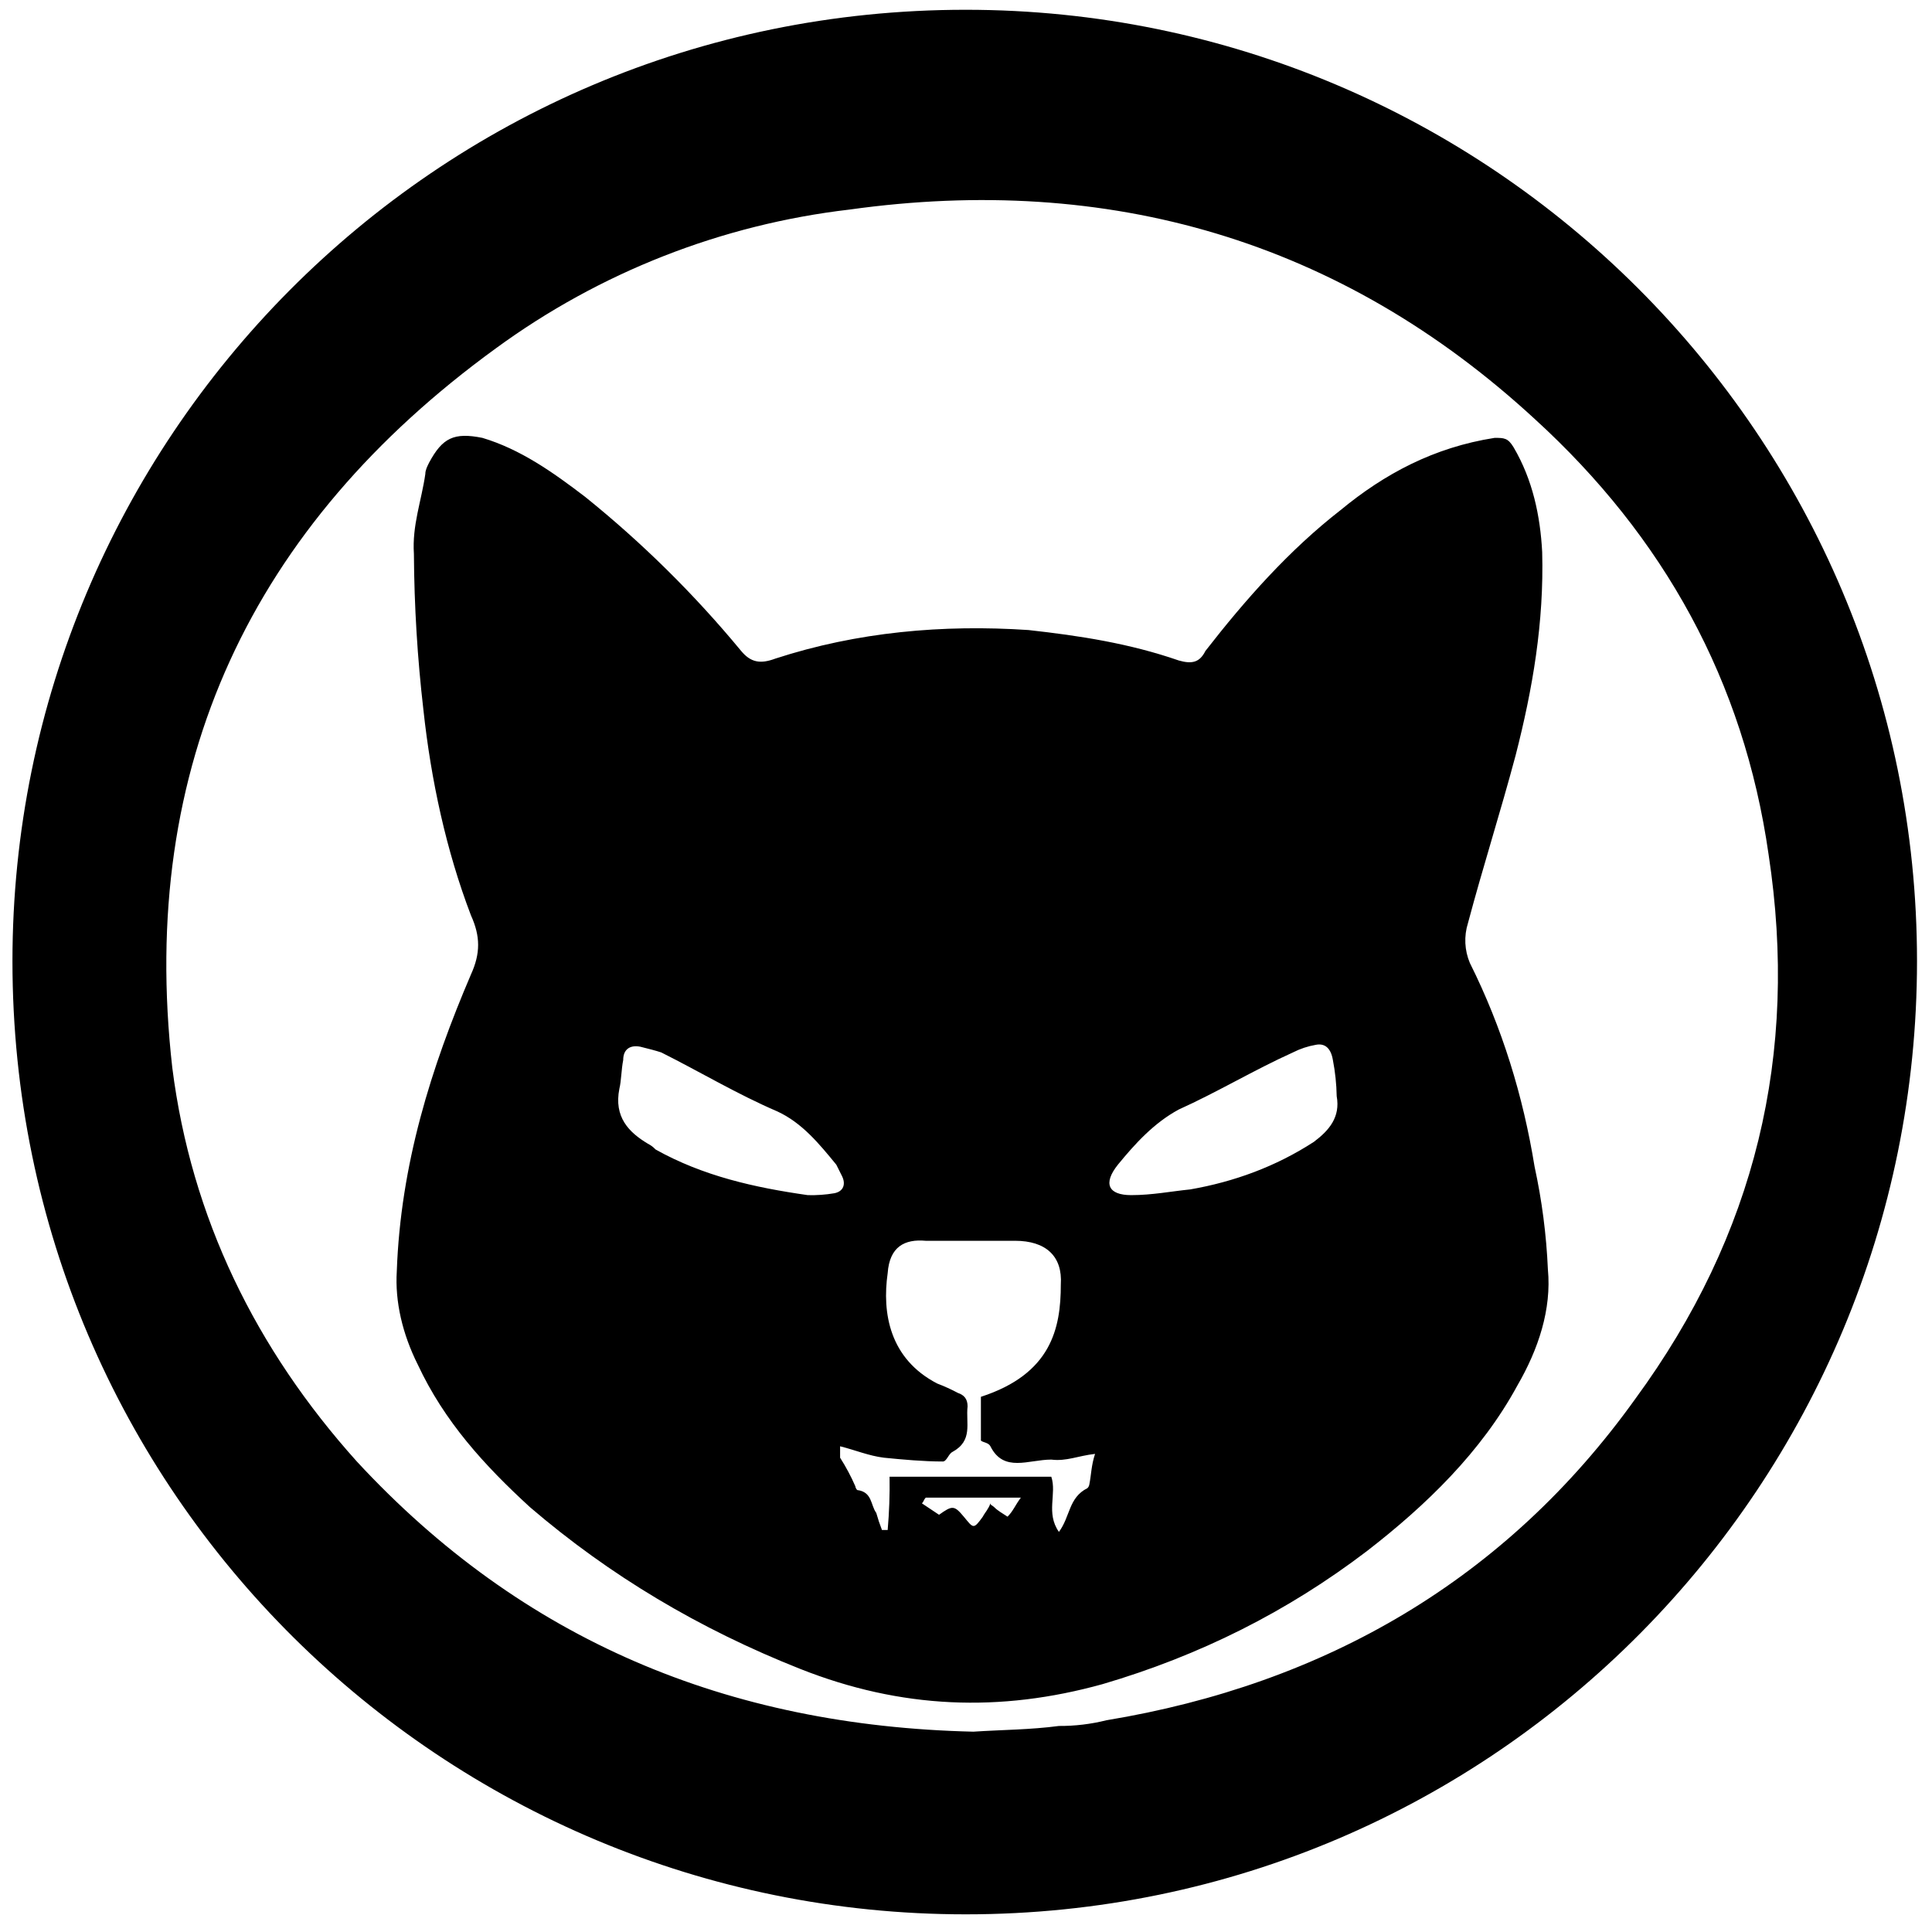
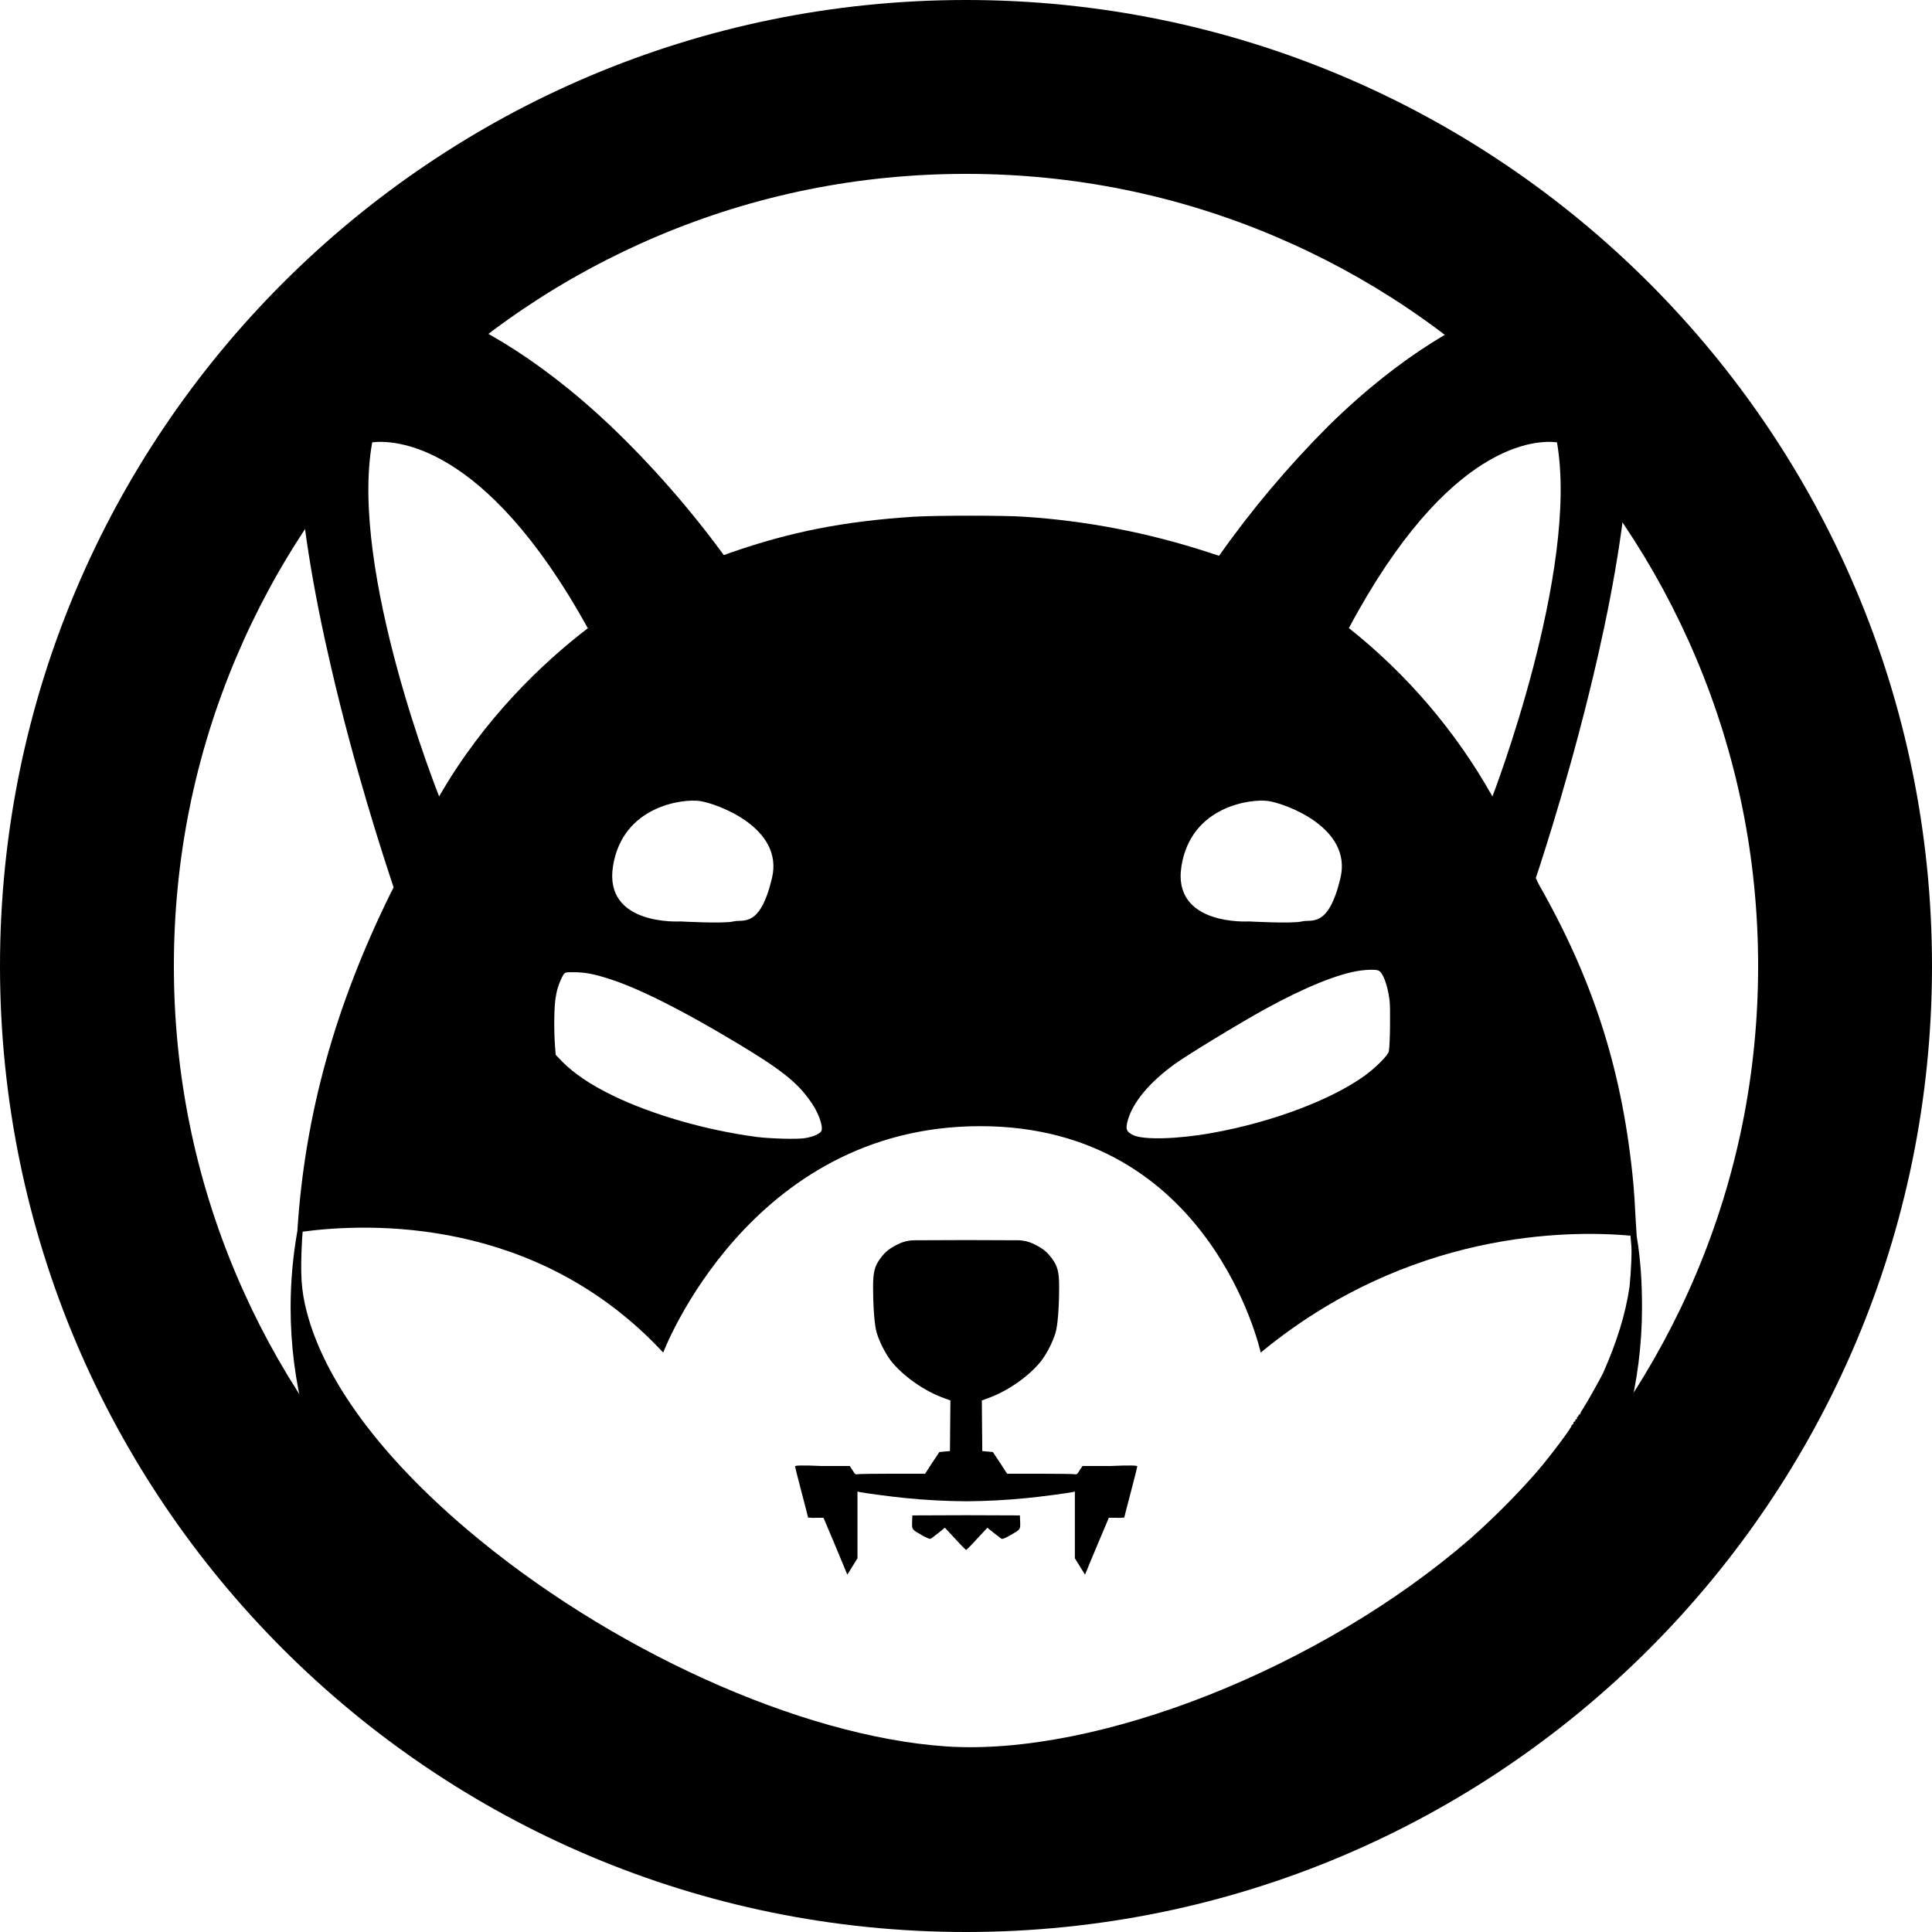
- <svg xmlns="http://www.w3.org/2000/svg" viewBox="0 0 1000 1000">
-   <path d="M486.047,784.045l-8.863-5.909c.985-.985.985-1.97,1.97-2.954h49.24c-2.954,3.939-3.939,6.893-6.893,9.848-2.955-1.97-4.924-2.955-6.894-4.924-.985-.985-1.97-.985-1.97-1.97-.985,2.954-2.954,4.924-3.939,6.894-4.924,6.893-4.924,5.909-9.848,0S492.941,779.121,486.047,784.045ZM320.6,563.448c.985-3.94.985-9.849,1.97-14.773,0-5.908,3.939-7.878,8.863-6.893,3.94.985,7.879,1.969,10.833,2.954,19.7,9.848,39.393,21.666,60.074,30.529,12.8,5.909,21.665,16.742,30.529,27.575l2.954,5.909c1.97,3.939.985,7.878-3.939,8.863a69.75,69.75,0,0,1-13.787.985c-27.575-3.939-54.165-9.848-78.785-23.636a13.622,13.622,0,0,0-3.939-2.954C325.523,586.1,317.645,578.22,320.6,563.448Zm371.274,3.939c1.969,10.833-3.94,17.726-11.818,23.635-19.7,12.8-41.362,20.681-64.013,24.62-9.848.985-19.7,2.955-30.529,2.955-11.817,0-14.772-5.909-6.893-15.757,8.863-10.833,18.711-21.666,31.513-28.56,19.7-8.863,39.393-20.681,59.089-29.544A41.724,41.724,0,0,1,681.04,540.8c4.924-.985,7.878,1.97,8.863,7.878A109.062,109.062,0,0,1,691.873,567.387Zm-184.16,155.6v22.65c.985.985,3.939.985,4.924,2.955,6.894,13.787,19.7,6.893,31.514,6.893,7.879.985,13.788-1.969,22.651-2.954-1.97,5.909-1.97,10.833-2.955,15.757a3.44,3.44,0,0,1-.984,1.97c-9.848,4.924-8.864,14.772-14.773,22.65-6.893-9.848-.984-19.7-3.939-28.559H460.442a267.587,267.587,0,0,1-.984,27.574H456.5a92.944,92.944,0,0,1-2.954-8.863c-2.955-3.939-1.97-10.833-9.848-11.818a3.435,3.435,0,0,1-.985-1.969,107.619,107.619,0,0,0-7.879-14.772v-5.909c7.879,1.969,14.772,4.924,22.651,5.909,9.848.984,20.681,1.969,30.529,1.969,1.97,0,2.954-3.939,4.924-4.924,10.833-5.909,6.894-14.772,7.879-23.635,0-3.94-1.97-5.909-4.924-6.894a96.02,96.02,0,0,0-10.833-4.924c-24.621-12.8-28.56-36.438-25.6-57.119.984-13.787,8.863-17.727,19.7-16.742H525.44c15.757,0,24.62,7.879,23.635,22.651C549.075,687.534,544.151,711.169,507.713,722.987Zm-302.336-65c-.985,15.757,2.954,32.5,10.833,48.256,13.787,29.544,34.468,52.2,58.1,73.861,41.362,35.453,87.648,63.027,139.843,83.708s103.405,22.651,156.585,7.879c50.225-14.772,95.527-37.423,136.889-68.937,30.529-23.635,59.088-51.21,77.8-85.678,10.833-18.712,17.726-39.393,15.757-60.074a314.188,314.188,0,0,0-6.894-53.179c-5.909-36.438-16.742-71.891-33.484-105.375a29.972,29.972,0,0,1-.984-20.681c7.878-29.544,16.741-57.119,24.62-86.663,8.863-34.469,14.772-68.937,13.787-105.375-.985-18.711-4.924-37.423-14.772-54.164-2.954-4.924-4.924-4.924-9.848-4.924-31.514,4.924-57.119,18.711-79.77,37.422-26.59,20.681-49.24,46.286-69.921,72.876-2.955,5.909-6.894,6.894-13.788,4.924-25.605-8.863-51.21-12.8-77.8-15.757-44.317-2.954-88.633.985-130.98,14.773-7.879,2.954-12.8,1.969-17.727-3.94a561.793,561.793,0,0,0-80.754-79.769c-16.742-12.8-33.484-24.621-53.18-30.529-14.772-2.955-20.681,0-27.575,12.8-.984,1.97-1.969,3.939-1.969,5.909-1.97,13.787-6.894,26.59-5.909,41.362a740.505,740.505,0,0,0,4.924,80.754c3.939,36.438,11.818,72.876,24.62,106.36,4.924,10.833,4.924,19.7,0,30.529C223.1,552.615,207.346,602.84,205.377,657.989Zm298.4,238.324c-127.04-2.954-233.4-47.271-319.078-139.843-52.195-58.1-85.679-126.055-95.527-203.855C71.443,396.03,130.531,271.944,256.587,180.357a385.851,385.851,0,0,1,183.174-71.892C573.7,89.754,693.842,124.222,794.293,216.794c66.967,61.059,108.329,135.9,121.131,225.522,15.757,103.405-6.893,196.962-68.936,281.655C779.521,817.528,685.964,871.693,572.711,890.4a99.2,99.2,0,0,1-24.621,2.955C533.318,895.328,518.546,895.328,503.774,896.313ZM499.835,5.06C224.088,5.06,6.445,228.612,6.445,497.465c0,275.747,223.552,493.39,493.39,493.39,274.762,0,492.405-223.552,492.405-493.39C992.24,225.658,771.642,5.06,499.835,5.06Z" />
+ <svg xmlns="http://www.w3.org/2000/svg" version="1.1" id="Layer_1" x="0px" y="0px" viewBox="0 0 1000 1000" style="enable-background:new 0 0 1000 1000;" xml:space="preserve">
+   <path d="M500,90c55.39,0,109.07,10.83,159.56,32.18c48.81,20.65,92.67,50.22,130.35,87.9c37.68,37.68,67.26,81.54,87.9,130.35  C899.17,390.93,910,444.61,910,500s-10.83,109.07-32.18,159.56c-20.65,48.81-50.22,92.67-87.9,130.35  c-37.68,37.68-81.54,67.26-130.35,87.9C609.07,899.17,555.39,910,500,910c-55.39,0-109.07-10.83-159.56-32.18  c-48.81-20.65-92.67-50.22-130.35-87.9c-37.68-37.68-67.26-81.54-87.9-130.35C100.83,609.07,90,555.39,90,500  s10.83-109.07,32.18-159.56c20.65-48.81,50.22-92.67,87.9-130.35c37.68-37.68,81.54-67.26,130.35-87.9  C390.93,100.83,444.61,90,500,90 M500,0C223.86,0,0,223.86,0,500s223.86,500,500,500s500-223.86,500-500S776.14,0,500,0L500,0z" />
+   <g>
+     <path d="M574.64,758.81H560.3l-1.5,2.24c-1.25,2.12-1.5,2.24-2.74,1.99c-0.75-0.12-8.85-0.25-18.08-0.25h-16.71l-3.62-5.61   l-3.74-5.61l-2.74-0.25l-2.74-0.25l-0.12-13.09l-0.12-13.09l2.99-1.12c10.35-3.62,21.69-11.59,27.93-19.57   c3.12-4.36,5.61-9.23,7.23-14.34c1.12-3.74,1.87-13.09,1.87-23.94c0-7.6-0.87-10.72-3.86-14.71c-2.62-3.49-4.74-5.11-9.35-7.36   c-2.54-1.23-5.33-1.88-8.16-1.89l-26.78-0.1l-26.78,0.1c-2.83,0.01-5.61,0.65-8.16,1.89c-4.61,2.24-6.73,3.86-9.35,7.36   c-2.99,3.99-3.86,7.11-3.86,14.71c0,10.85,0.75,20.2,1.87,23.94c1.62,5.11,4.11,9.97,7.23,14.34c6.23,7.98,17.58,15.96,27.93,19.57   l2.99,1.12l-0.12,13.09l-0.12,13.09l-2.74,0.25l-2.74,0.25l-3.74,5.61l-3.62,5.61h-16.71c-9.23,0-17.33,0.12-18.08,0.25   c-1.25,0.25-1.5,0.12-2.74-1.99l-1.5-2.24h-14.34c-10.72-0.5-13.96-0.25-13.96,0.12c0,0.37,1.5,6.36,3.37,13.46   c1.87,7.11,3.37,12.84,3.37,13.09c1.37,0.12,2.62,0.25,3.99,0.12h3.99l5.49,12.97c2.99,7.11,5.73,13.71,6.11,14.71l0.75,1.75   l2.62-4.24l2.62-4.24v-34.53l1,0.25c2.12,0.5,17.2,2.49,23.81,3.12c10.47,1.05,20.96,1.6,31.45,1.67   c10.49-0.07,20.98-0.62,31.45-1.67c6.61-0.62,21.69-2.62,23.81-3.12l1-0.25v34.53l2.62,4.24l2.62,4.24l0.75-1.75   c0.37-1,3.12-7.6,6.11-14.71l5.49-12.97h3.99c1.37,0.12,2.62,0,3.99-0.12c0-0.25,1.5-5.98,3.37-13.09   c1.87-7.11,3.37-13.09,3.37-13.46C588.6,758.56,585.36,758.31,574.64,758.81z" />
+     <path d="M527.89,784.37l-27.83-0.1l-27.83,0.1l-0.12,3.37c-0.12,3.99-0.25,3.86,5.24,6.98c2.37,1.37,3.99,1.99,4.36,1.75   c0.37-0.12,2.12-1.62,3.99-2.99l3.37-2.74l3.49,3.74c4.27,4.62,6.22,6.77,7.51,7.78c1.29-1.01,3.24-3.16,7.51-7.78l3.49-3.74   l3.37,2.74c1.87,1.37,3.62,2.87,3.99,2.99c0.37,0.25,1.99-0.37,4.36-1.75c5.49-3.12,5.36-2.99,5.24-6.98L527.89,784.37z" />
+     <path d="M847.16,639.88c-0.12-2.49-0.37-6.23-0.62-9.97c-0.25-5.61-0.75-13.46-1.12-17.33c-5.36-56.6-19.82-102.85-47.25-151.85   c-1.12-1.87-2.12-3.74-2.74-5.24c-0.25-0.37-0.37-0.75-0.5-1c3.86-11.59,19.7-60.09,32.29-115.57   c17.08-75.3,27.93-163.32-5.24-189.75c0,0-57.35-4.24-134.15,71.06c-20.82,20.82-39.89,43.39-56.85,67.45l-5.36-1.75   c-30.92-10.1-62.96-16.33-95.25-18.45c-9.72-0.75-46-0.75-57.85,0c-35.78,2.37-63.21,7.73-94.38,18.58   c-1.25,0.5-2.37,0.87-3.49,1.25c-17.58-23.94-37.15-46.38-58.72-66.95c-79.91-75.68-139.38-71.31-139.38-71.31   c-35.16,27.3-23.19,119.31-4.99,197.11c11.97,51.49,26.68,96.75,32.17,113.08c-0.37,0.87-0.87,1.87-1.37,2.74   c-28.93,58.61-44.63,115.13-48.45,175.2c-2.28,12.92-3.49,26.13-3.49,39.55c0,154.72,156.59,280.14,349.74,280.14   S849.9,831.45,849.9,676.73C849.9,663.95,849.23,652.21,847.16,639.88z M805.89,228.95c0,0.01,0,0.01,0,0.02   c11.59,66.57-33.41,183.27-33.41,183.27c-18.83-33.54-44.13-63.21-74.3-87.15C750.07,227.87,795.91,227.71,805.89,228.95z    M611.53,448.26c4.99-31.17,36.15-34.91,44.88-33.66c8.73,1.25,43.64,13.71,37.4,39.89s-14.96,21.19-19.95,22.44   c-4.99,1.25-27.43,0-27.43,0S606.54,479.43,611.53,448.26z M583.73,579.91c2.62-9.35,11.1-19.57,24.31-29.17   c6.73-4.86,34.04-21.44,46.75-28.43c20.94-11.47,37.9-18.33,49.37-19.95c3.62-0.5,7.98-0.62,9.35,0c2.24,0.87,4.74,7.48,5.73,15.46   c0.5,4.24,0.25,22.94-0.37,26.31c-0.37,1.99-6.23,7.98-12.09,12.34c-17.2,12.59-48,24.31-79.29,29.92   c-17.83,3.24-35.66,3.74-41.02,1.12C582.98,585.77,582.48,584.4,583.73,579.91z M342.36,300.52   C342.36,300.52,342.36,300.52,342.36,300.52C342.36,300.52,342.36,300.53,342.36,300.52C342.36,300.52,342.36,300.52,342.36,300.52   z M317.3,448.26c4.99-31.17,36.15-34.91,44.88-33.66c8.73,1.25,43.64,13.71,37.4,39.89c-6.23,26.18-14.96,21.19-19.95,22.44   c-4.99,1.25-27.43,0-27.43,0S312.32,479.43,317.3,448.26z M380.64,539.39c22.94,13.71,31.54,20.45,38.15,29.67   c4.49,5.73,7.48,13.84,6.36,16.33c-0.75,1.5-4.49,3.12-8.73,3.74s-17.2,0.25-24.56-0.62c-26.43-3.49-54.48-11.59-74.93-21.57   c-11.47-5.61-19.7-11.22-25.81-17.33l-3.49-3.62l-0.37-4.74c-0.62-8.23-0.5-21.19,0.5-25.81c0.62-3.86,1.99-7.6,3.86-10.97   c1-1.25,1-1.25,5.49-1.25c5.49,0,10.1,0.87,17.58,3.24C330.02,511.22,352.83,522.69,380.64,539.39z M192.63,229.09   c0.01-0.05,0.02-0.09,0.03-0.14c10.52-1.23,57.82-1.14,111.55,96.14c0.12,0,0.25-0.12,0.25-0.12c0.07-0.01,0.13-0.02,0.2-0.03   c-0.07,0.05-0.13,0.1-0.2,0.15c0,0-0.12,0.12-0.25,0.12c-23.56,18.08-53.73,46.75-76.92,87.02   C227.29,412.23,180.66,295.66,192.63,229.09z M843.43,666.12c-2.1,14.22-6.55,28.44-13.6,44.4c-0.99,2.23-8.41,15.46-10.26,18.3   c-0.62,0.87-1.24,1.86-1.61,2.84c0,0.25-0.25,0.49-0.49,0.49c-0.25,0-0.49,0.37-0.49,0.62c0,0.25-0.25,0.62-0.49,0.62   s-0.37,0.25-0.25,0.49c0.12,0.25,0,0.62-0.37,0.74c-0.49,0.12-0.62,0.37-0.49,0.62c0.12,0.25-0.12,0.49-0.49,0.62   c-0.37,0.12-0.62,0.49-0.49,0.62c0.25,0.25-0.12,0.62-0.49,0.87c-0.49,0.25-0.74,0.49-0.49,0.49c0.87,0-10.51,15.34-18.18,24.24   c-10.64,12.12-22.01,23.5-34.13,34.26c-77.17,67.03-193.05,112.91-271.58,107.59c-75.32-5.19-174.75-50.21-248.09-112.54   c-44.77-38.09-73.34-76.92-82.61-112.17c-2.97-11.25-3.46-19.79-2.47-37.72c0-0.48,0.17-2.47,0.29-4   c34.59-4.59,121.23-7.78,186.63,62.59c0,0,44.38-117.19,164.07-117.19S652.54,700.1,652.54,700.1   c76.6-63.23,158.9-63.4,191.38-60.53c0.17,2.24,0.33,4.09,0.38,4.29C844.79,646.83,844.17,659.32,843.43,666.12z" />
+   </g>
</svg>
